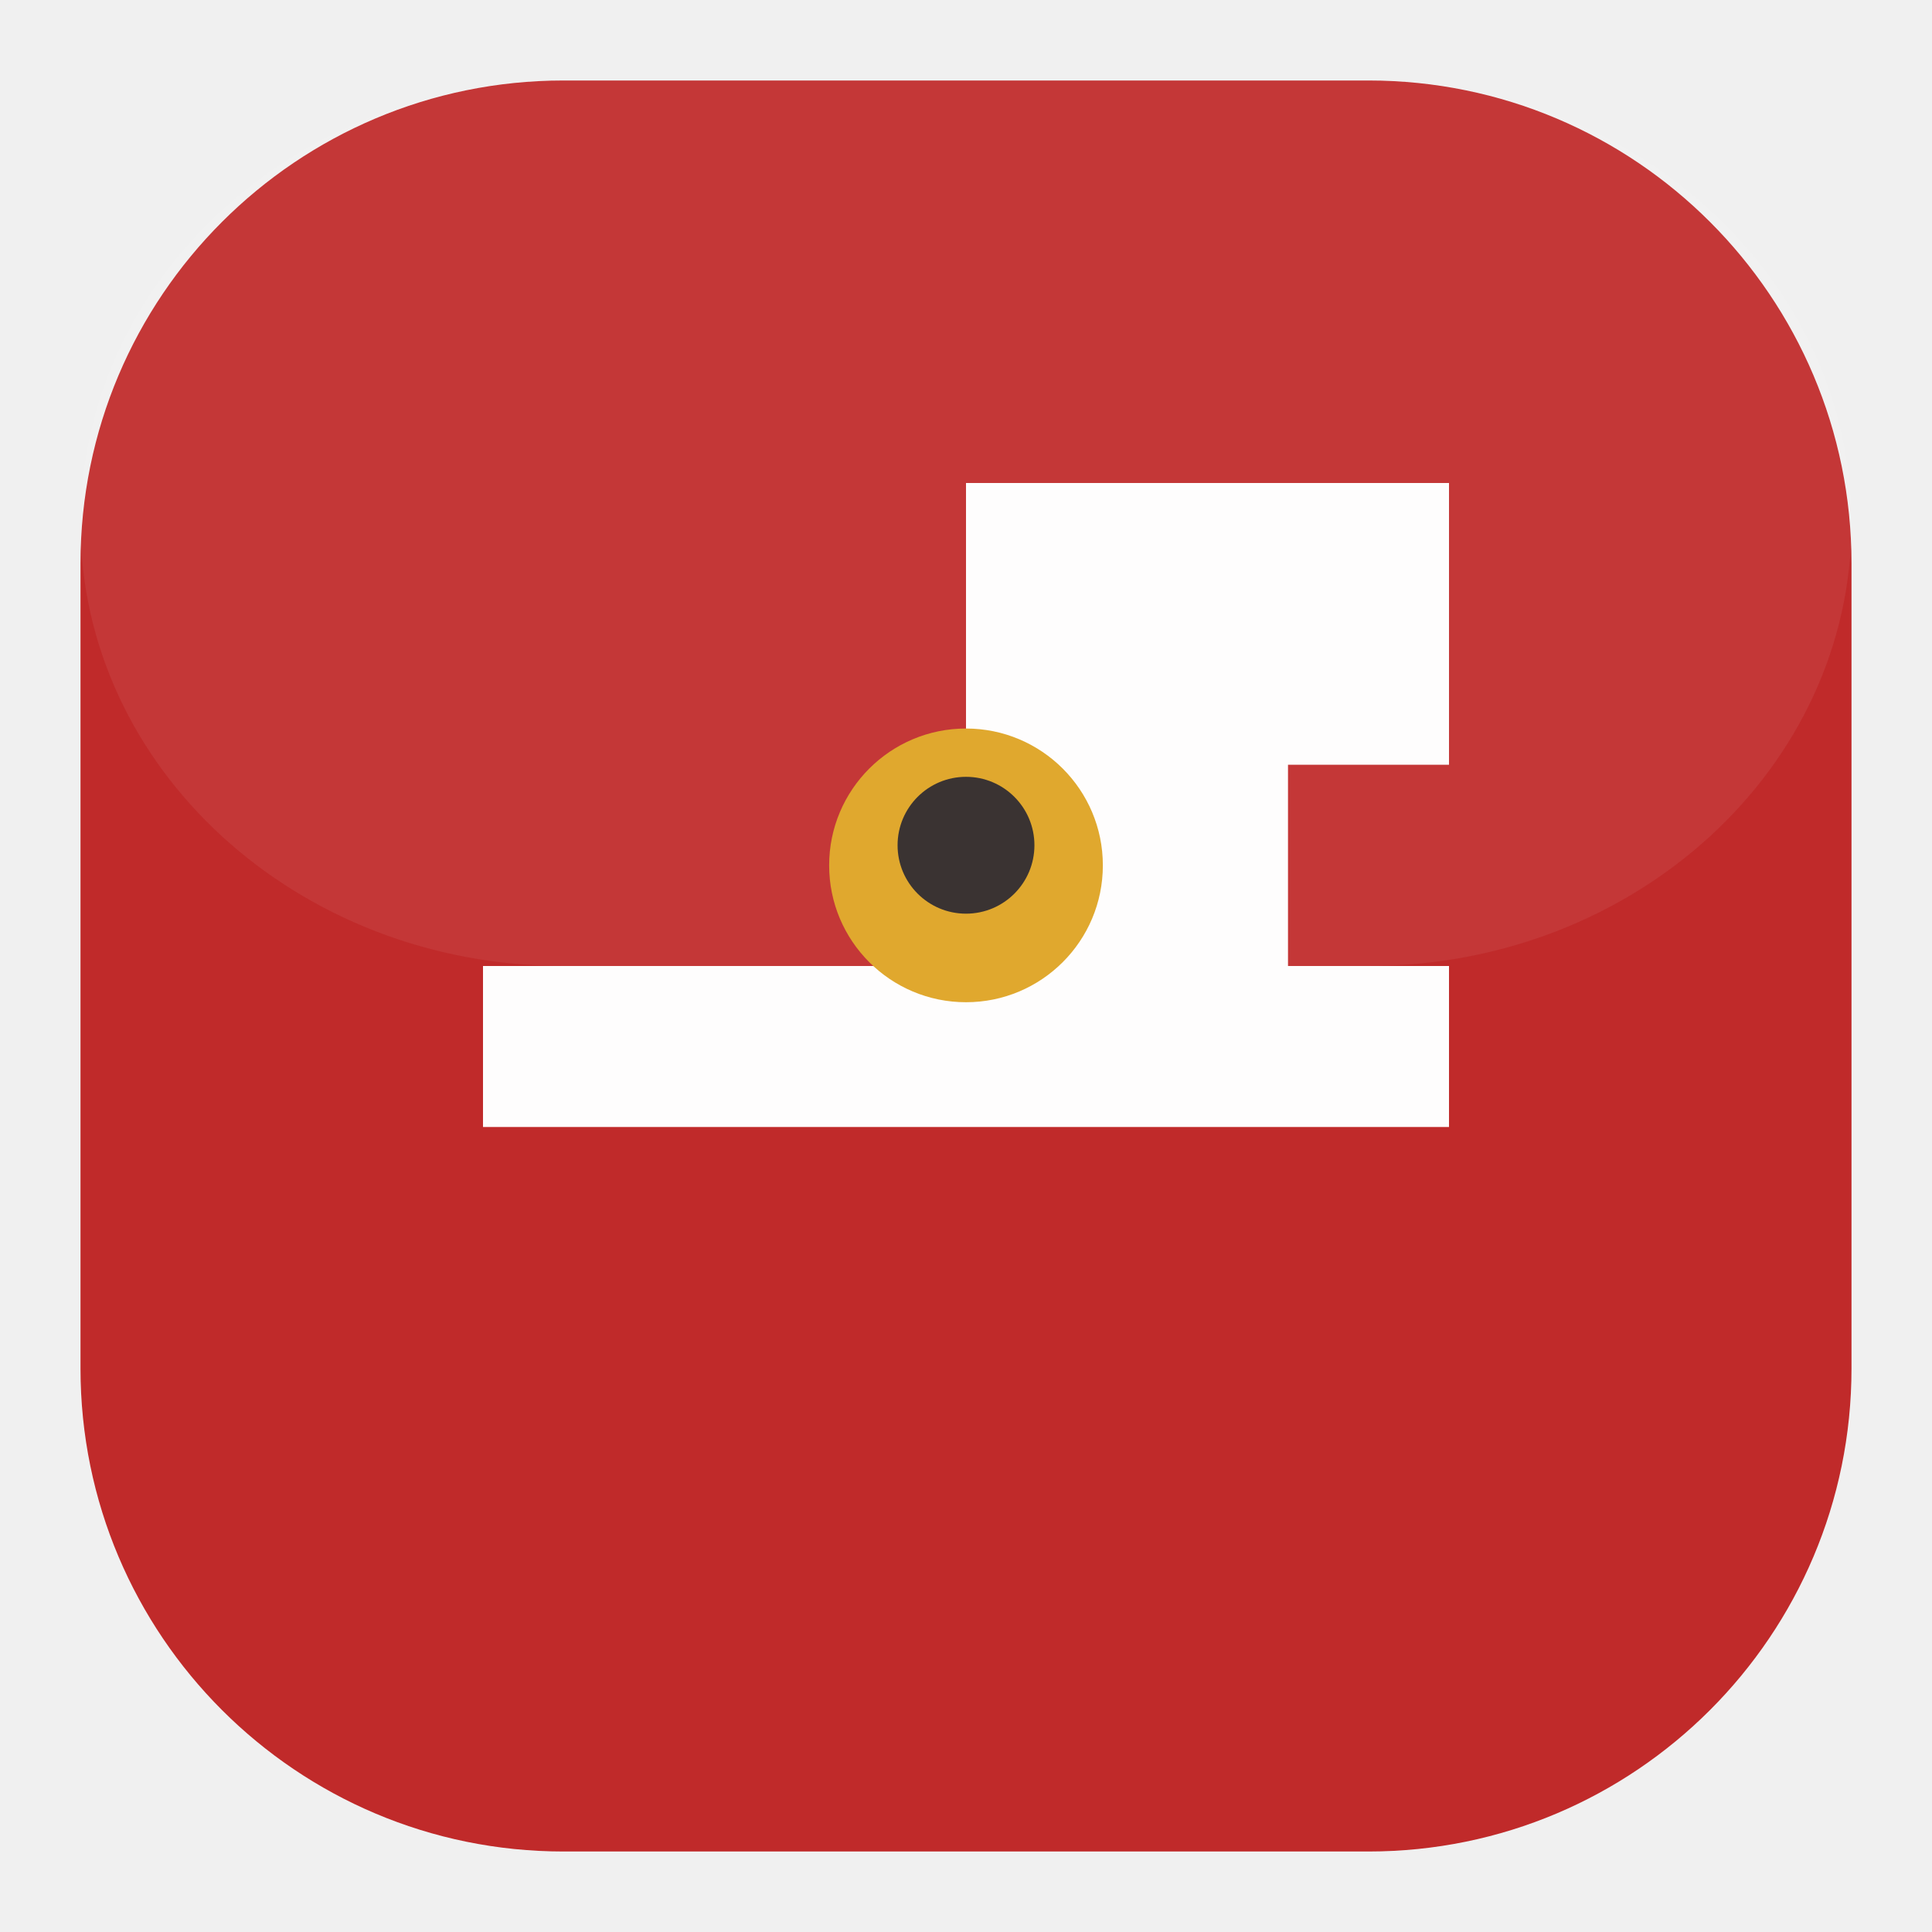
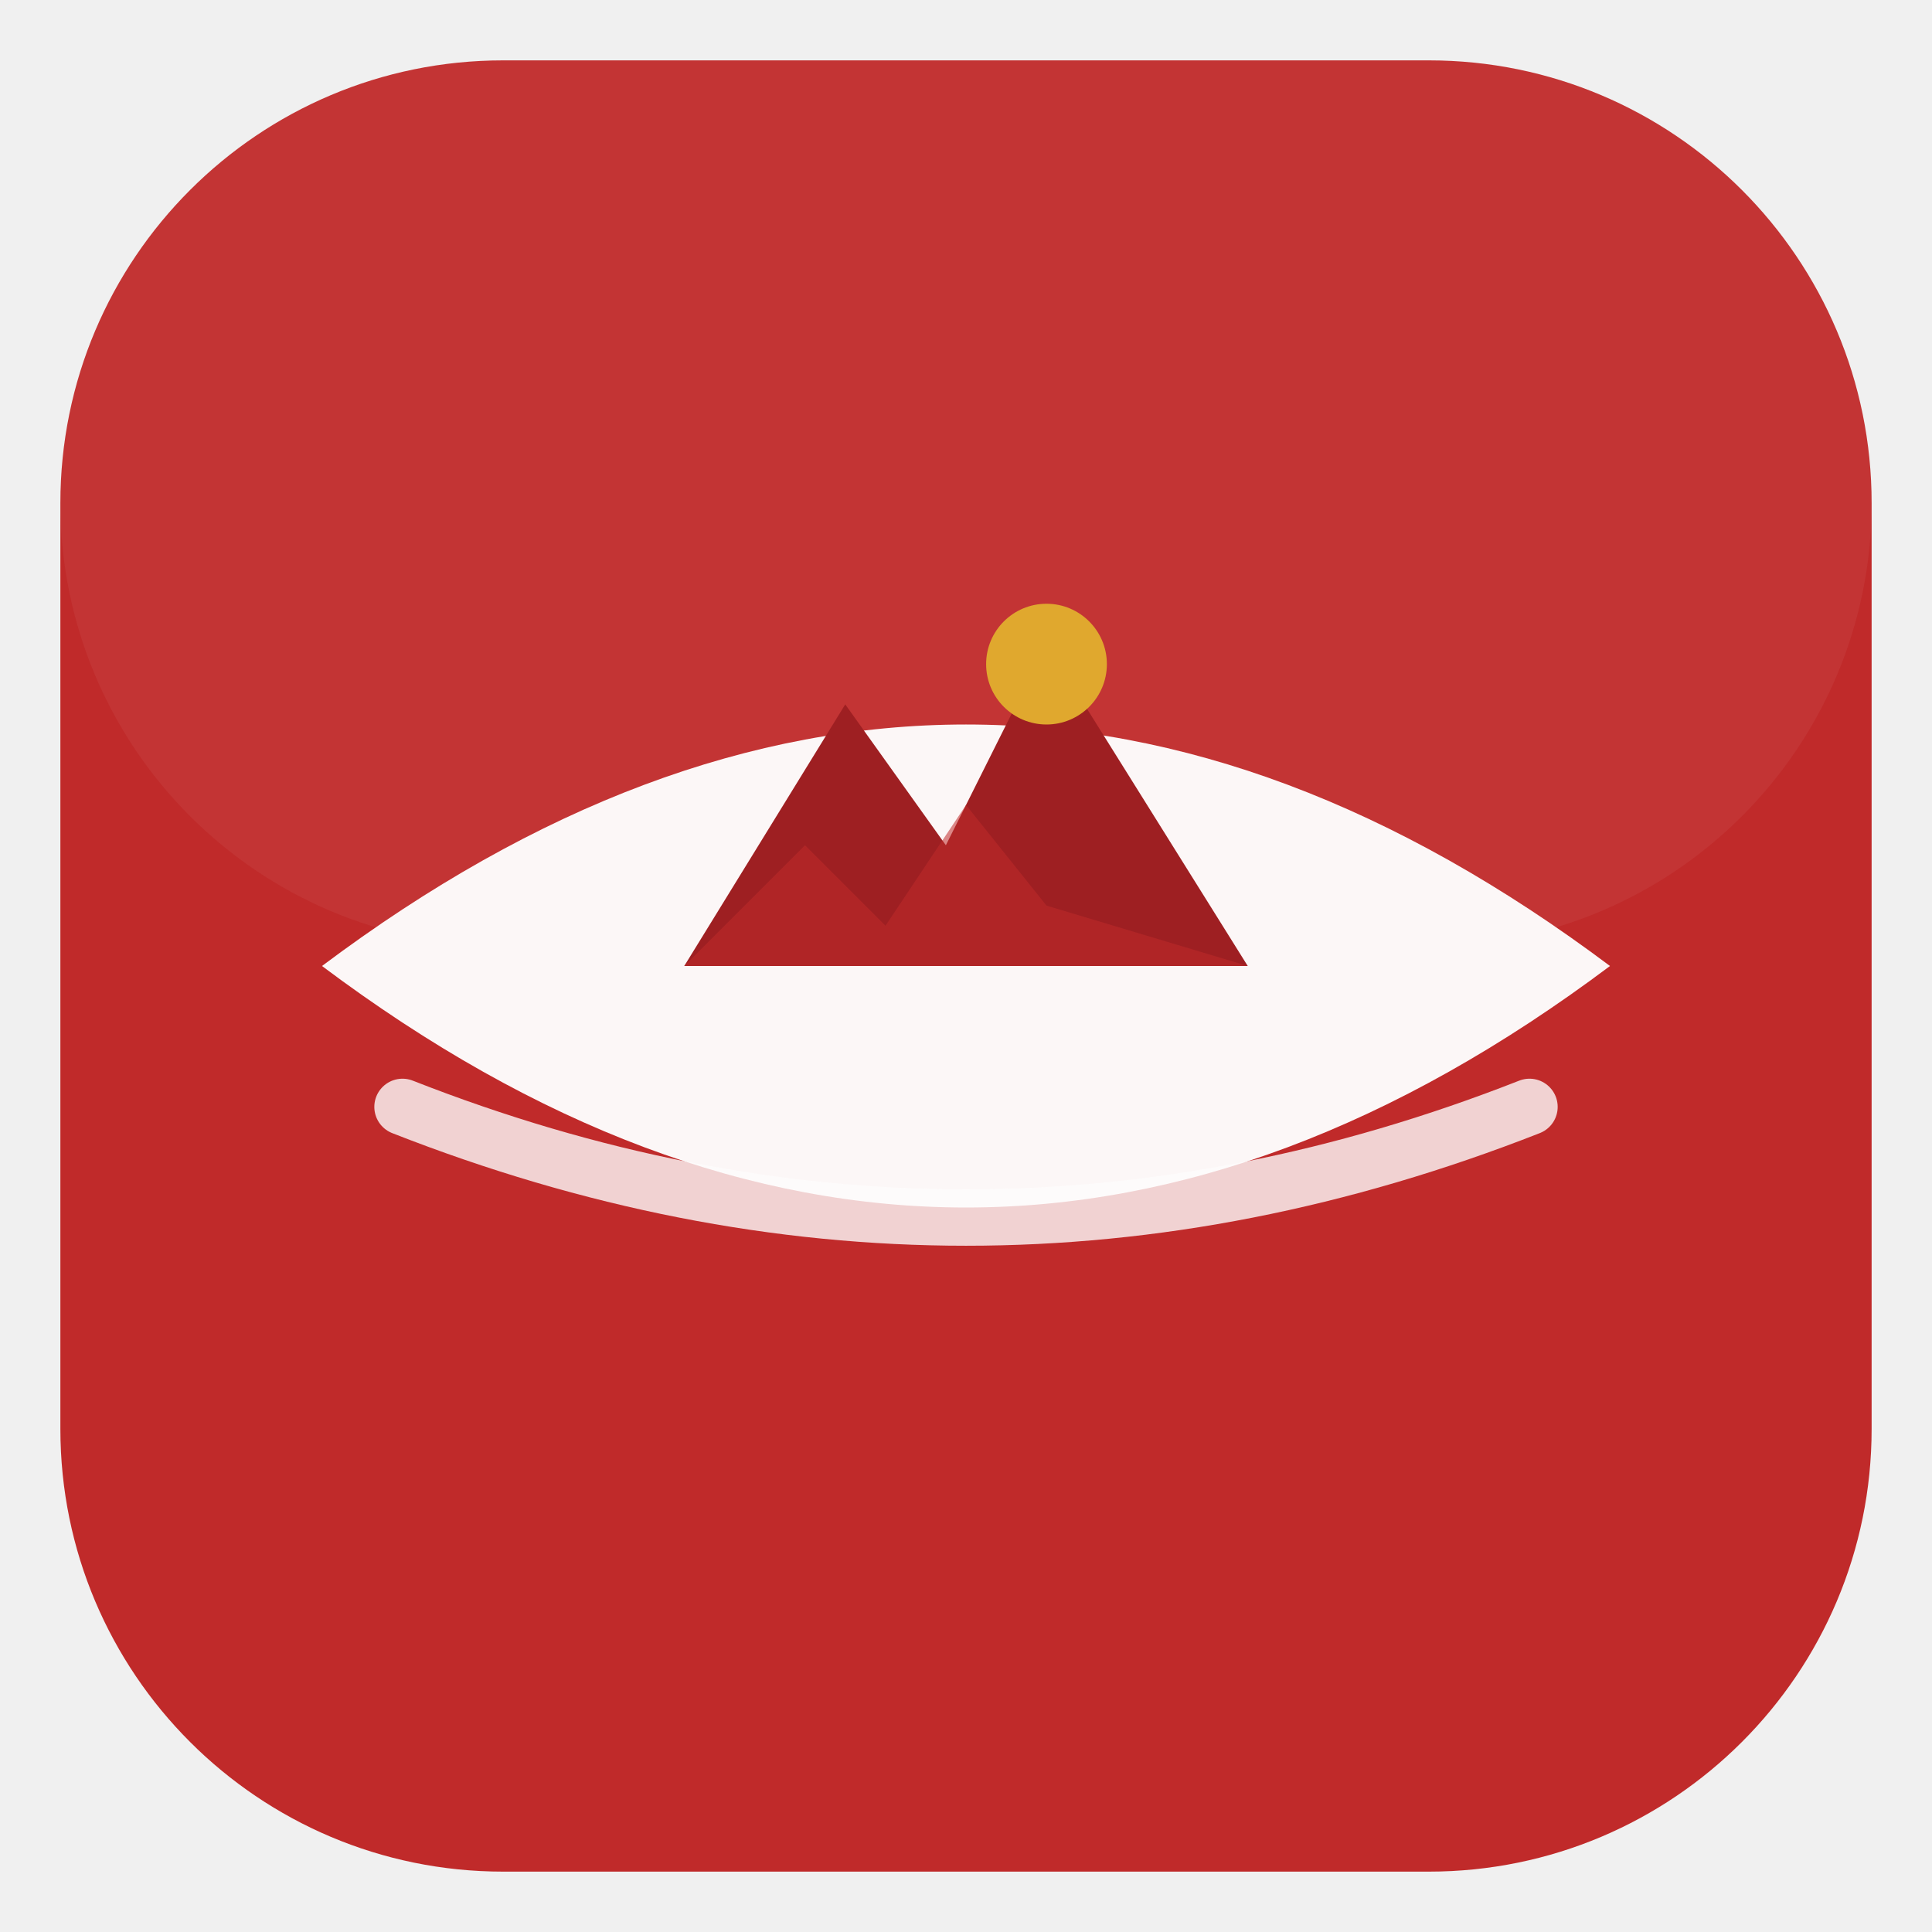
<svg xmlns="http://www.w3.org/2000/svg" viewBox="0 0 48 48" role="img" aria-label="Nagarik Watch">
-   <rect x="2" y="2" width="44" height="44" rx="12" fill="#C02A2A" />
-   <rect x="2" y="2" width="44" height="22" rx="12" fill="#ffffff" opacity="0.06" />
-   <g transform="translate(10 10)">
-     <path d="M14 2 L26 2 L26 9 L22 9 L22 14 L14 14 Z" fill="#FEFDFD" />
-     <path d="M2 14 L14 14 L22 14 L26 14 L26 18 L2 18 Z" fill="#FEFDFD" />
-     <circle cx="14" cy="11.5" r="3.4" fill="#E0A82E" />
-     <circle cx="14" cy="11" r="1.7" fill="#3A3332" />
-   </g>
+   <rect x="1.5" y="1.5" width="45" height="45" rx="11" fill="#C02A2A" />
+   <rect x="1.5" y="1.5" width="45" height="22" rx="11" fill="#ffffff" opacity="0.05" />
+   <path d="M8 24 Q24 12 40 24 Q24 36 8 24 Z" fill="#FEFDFD" opacity="0.97" />
+   <path d="M17 24 L21 17.5 L23.5 21 L26 16 L31 24 Z" fill="#9E1F22" />
+   <path d="M17 24 L20 21 L22 23 L24 20 L26 22.5 L31 24 Z" fill="#C02A2A" opacity="0.55" />
+   <circle cx="26" cy="16.5" r="1.5" fill="#E0A82E" />
+   <path d="M10 27.5 Q24 33 38 27.5" fill="none" stroke="#FEFDFD" stroke-width="1.4" stroke-linecap="round" opacity="0.8" />
</svg>
